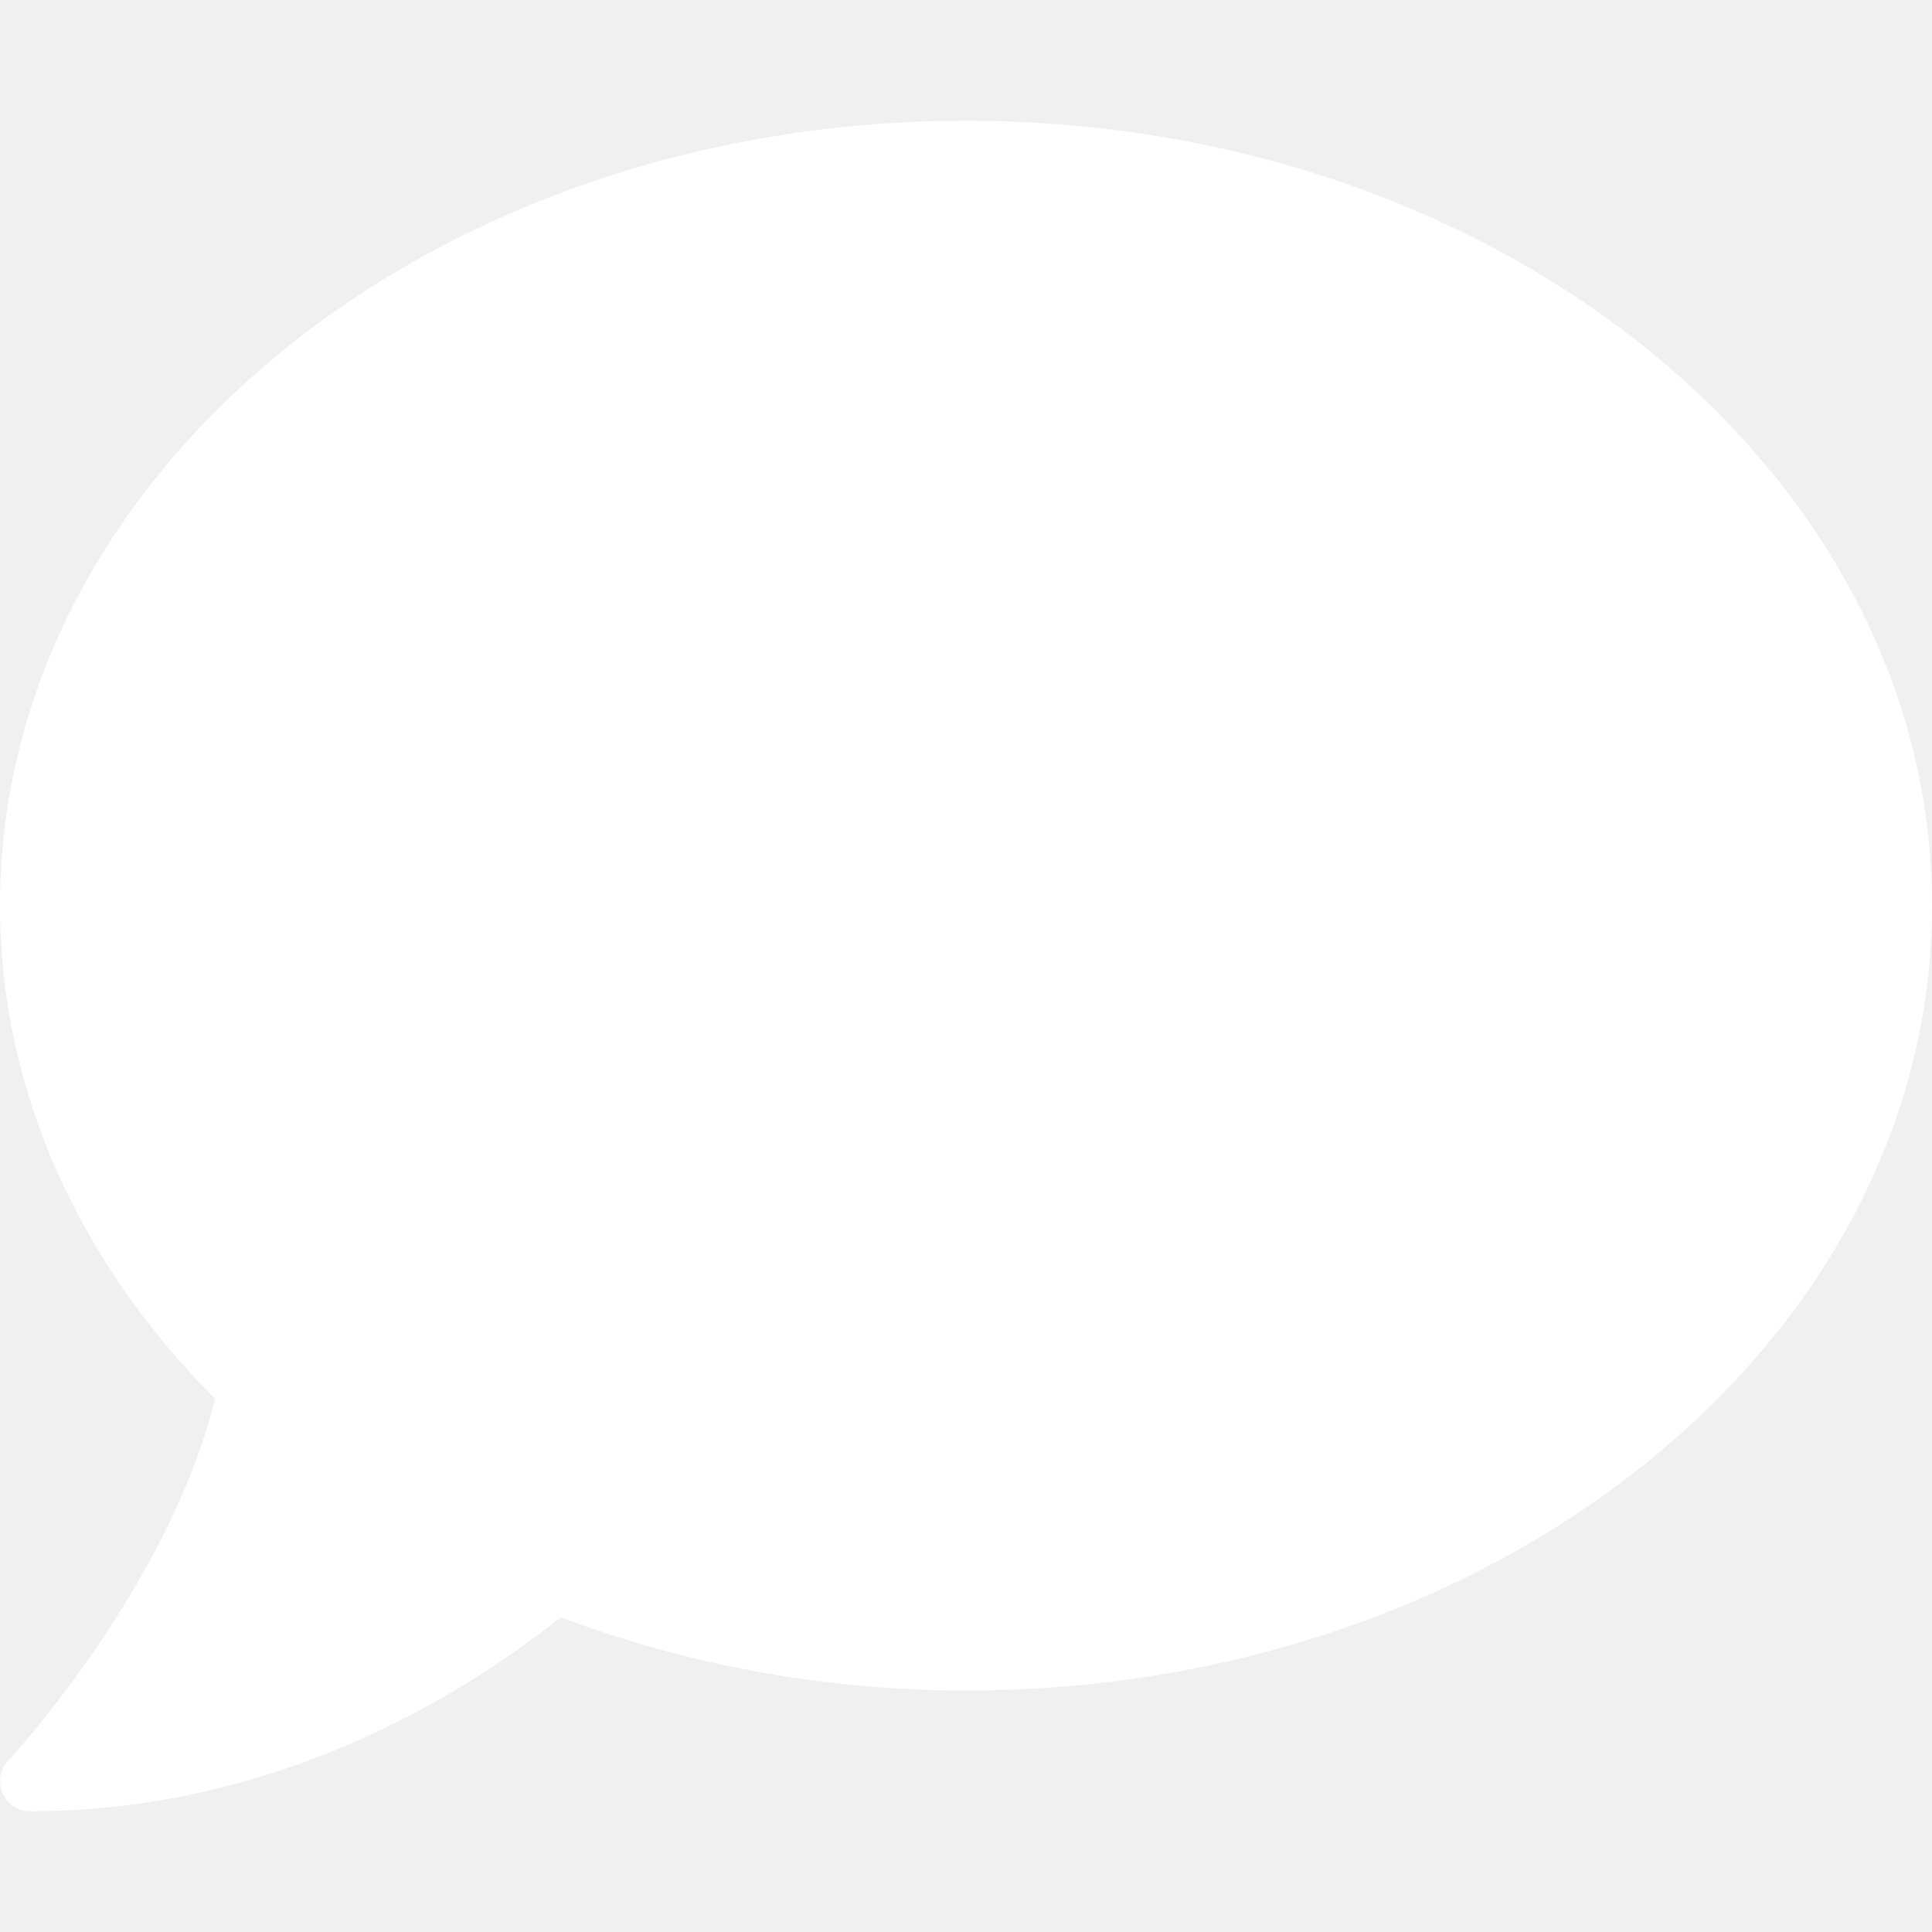
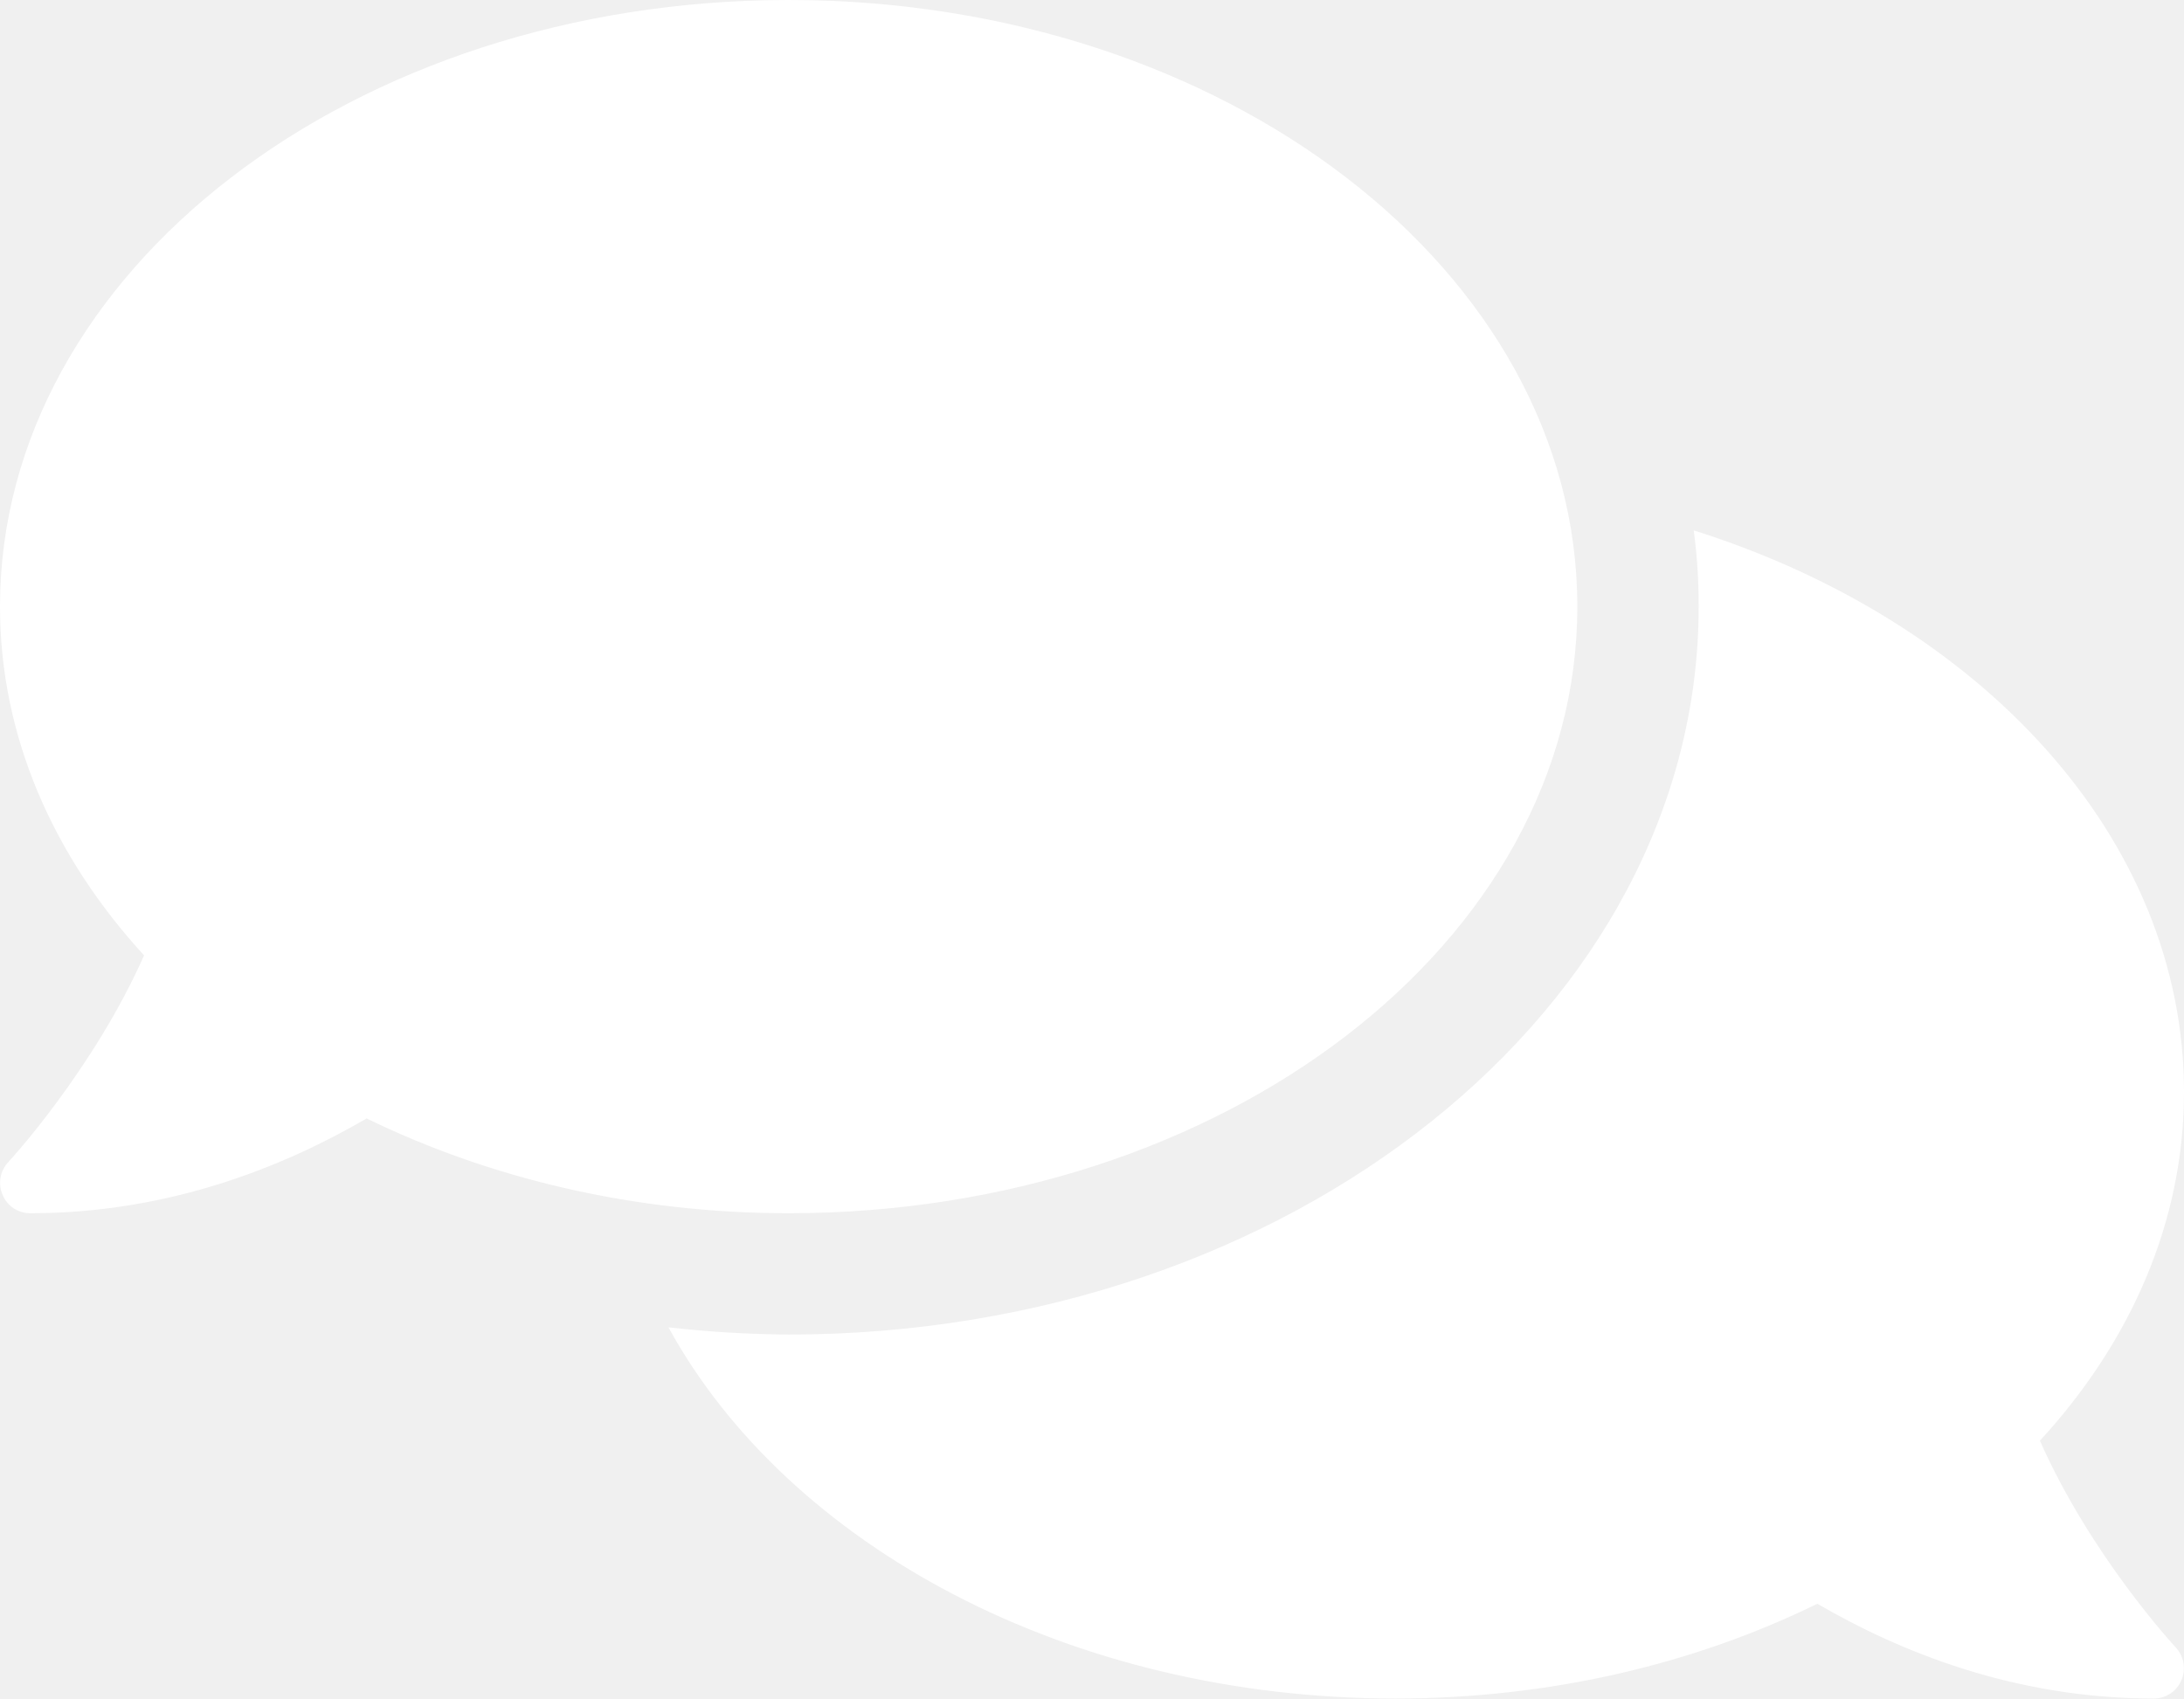
- <svg xmlns="http://www.w3.org/2000/svg" viewBox="0 0 512 512">
-   <path d="M256 32C114.6 32 0 125.1 0 240c0 49.6 21.4 95 57 130.7C44.5 421.1 2.7 466 2.2 466.5c-2.2 2.3-2.8 5.7-1.5 8.7S4.8 480 8 480c66.3 0 116-31.8 140.6-51.4 32.7 12.3 69 19.4 107.4 19.4 141.4 0 256-93.1 256-208S397.4 32 256 32z" fill="#ffffff" />
+ <svg xmlns="http://www.w3.org/2000/svg" id="Layer_1" data-name="Layer 1" viewBox="0 0 576 448">
+   <defs>
+     <style>.cls-1{fill:#fff;}</style>
+   </defs>
+   <path class="cls-1" d="M416,192c0-88.4-93.1-160-208-160S0,103.6,0,192c0,34.3,14.1,65.9,38,92C24.6,314.2,2.5,338.2,2.2,338.5a8,8,0,0,0-1.5,8.7A7.83,7.83,0,0,0,8,352c36.6,0,66.9-12.3,88.7-25,32.2,15.7,70.3,25,111.3,25C322.9,352,416,280.4,416,192ZM538,412c23.9-26,38-57.7,38-92,0-66.9-53.5-124.2-129.3-148.1A148.61,148.61,0,0,1,448,192c0,105.9-107.7,192-240,192a299.82,299.82,0,0,1-31.7-1.9C207.8,439.6,281.8,480,368,480c41,0,79.1-9.2,111.3-25,21.8,12.7,52.1,25,88.7,25a7.88,7.88,0,0,0,7.3-4.8,8,8,0,0,0-1.5-8.7C573.5,466.2,551.4,442.3,538,412Z" transform="translate(0 -32)" />
</svg>
